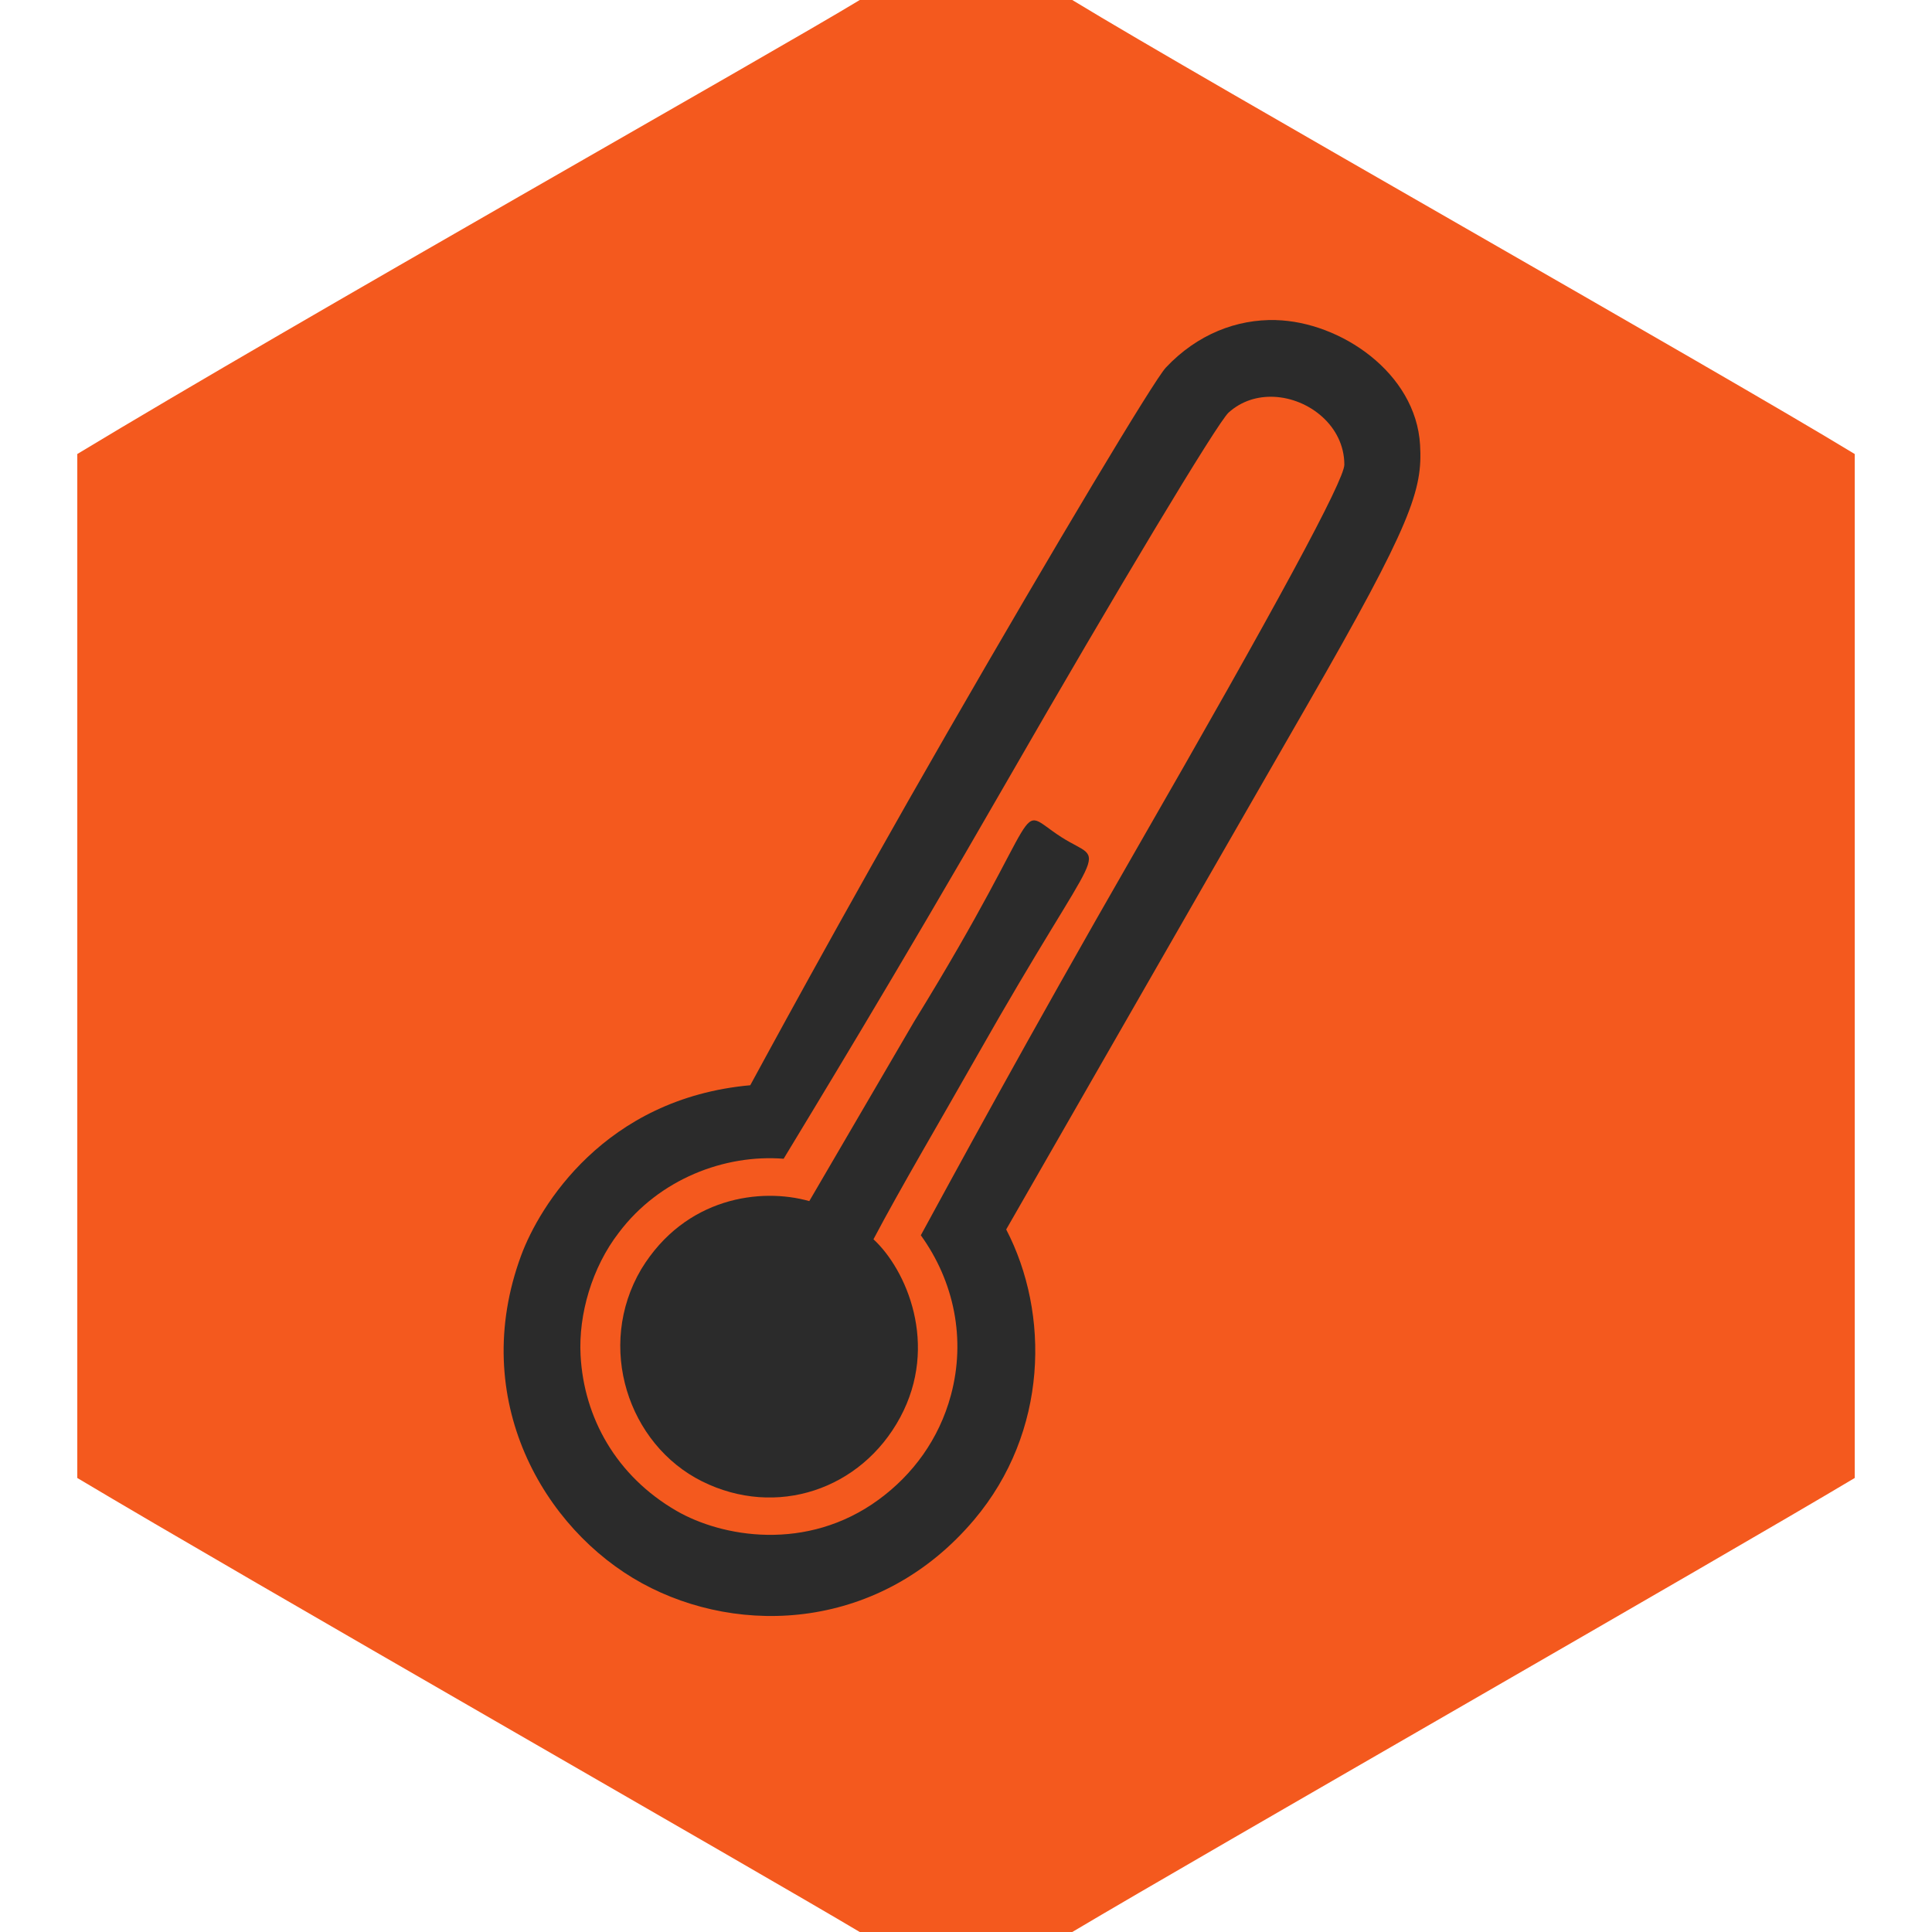
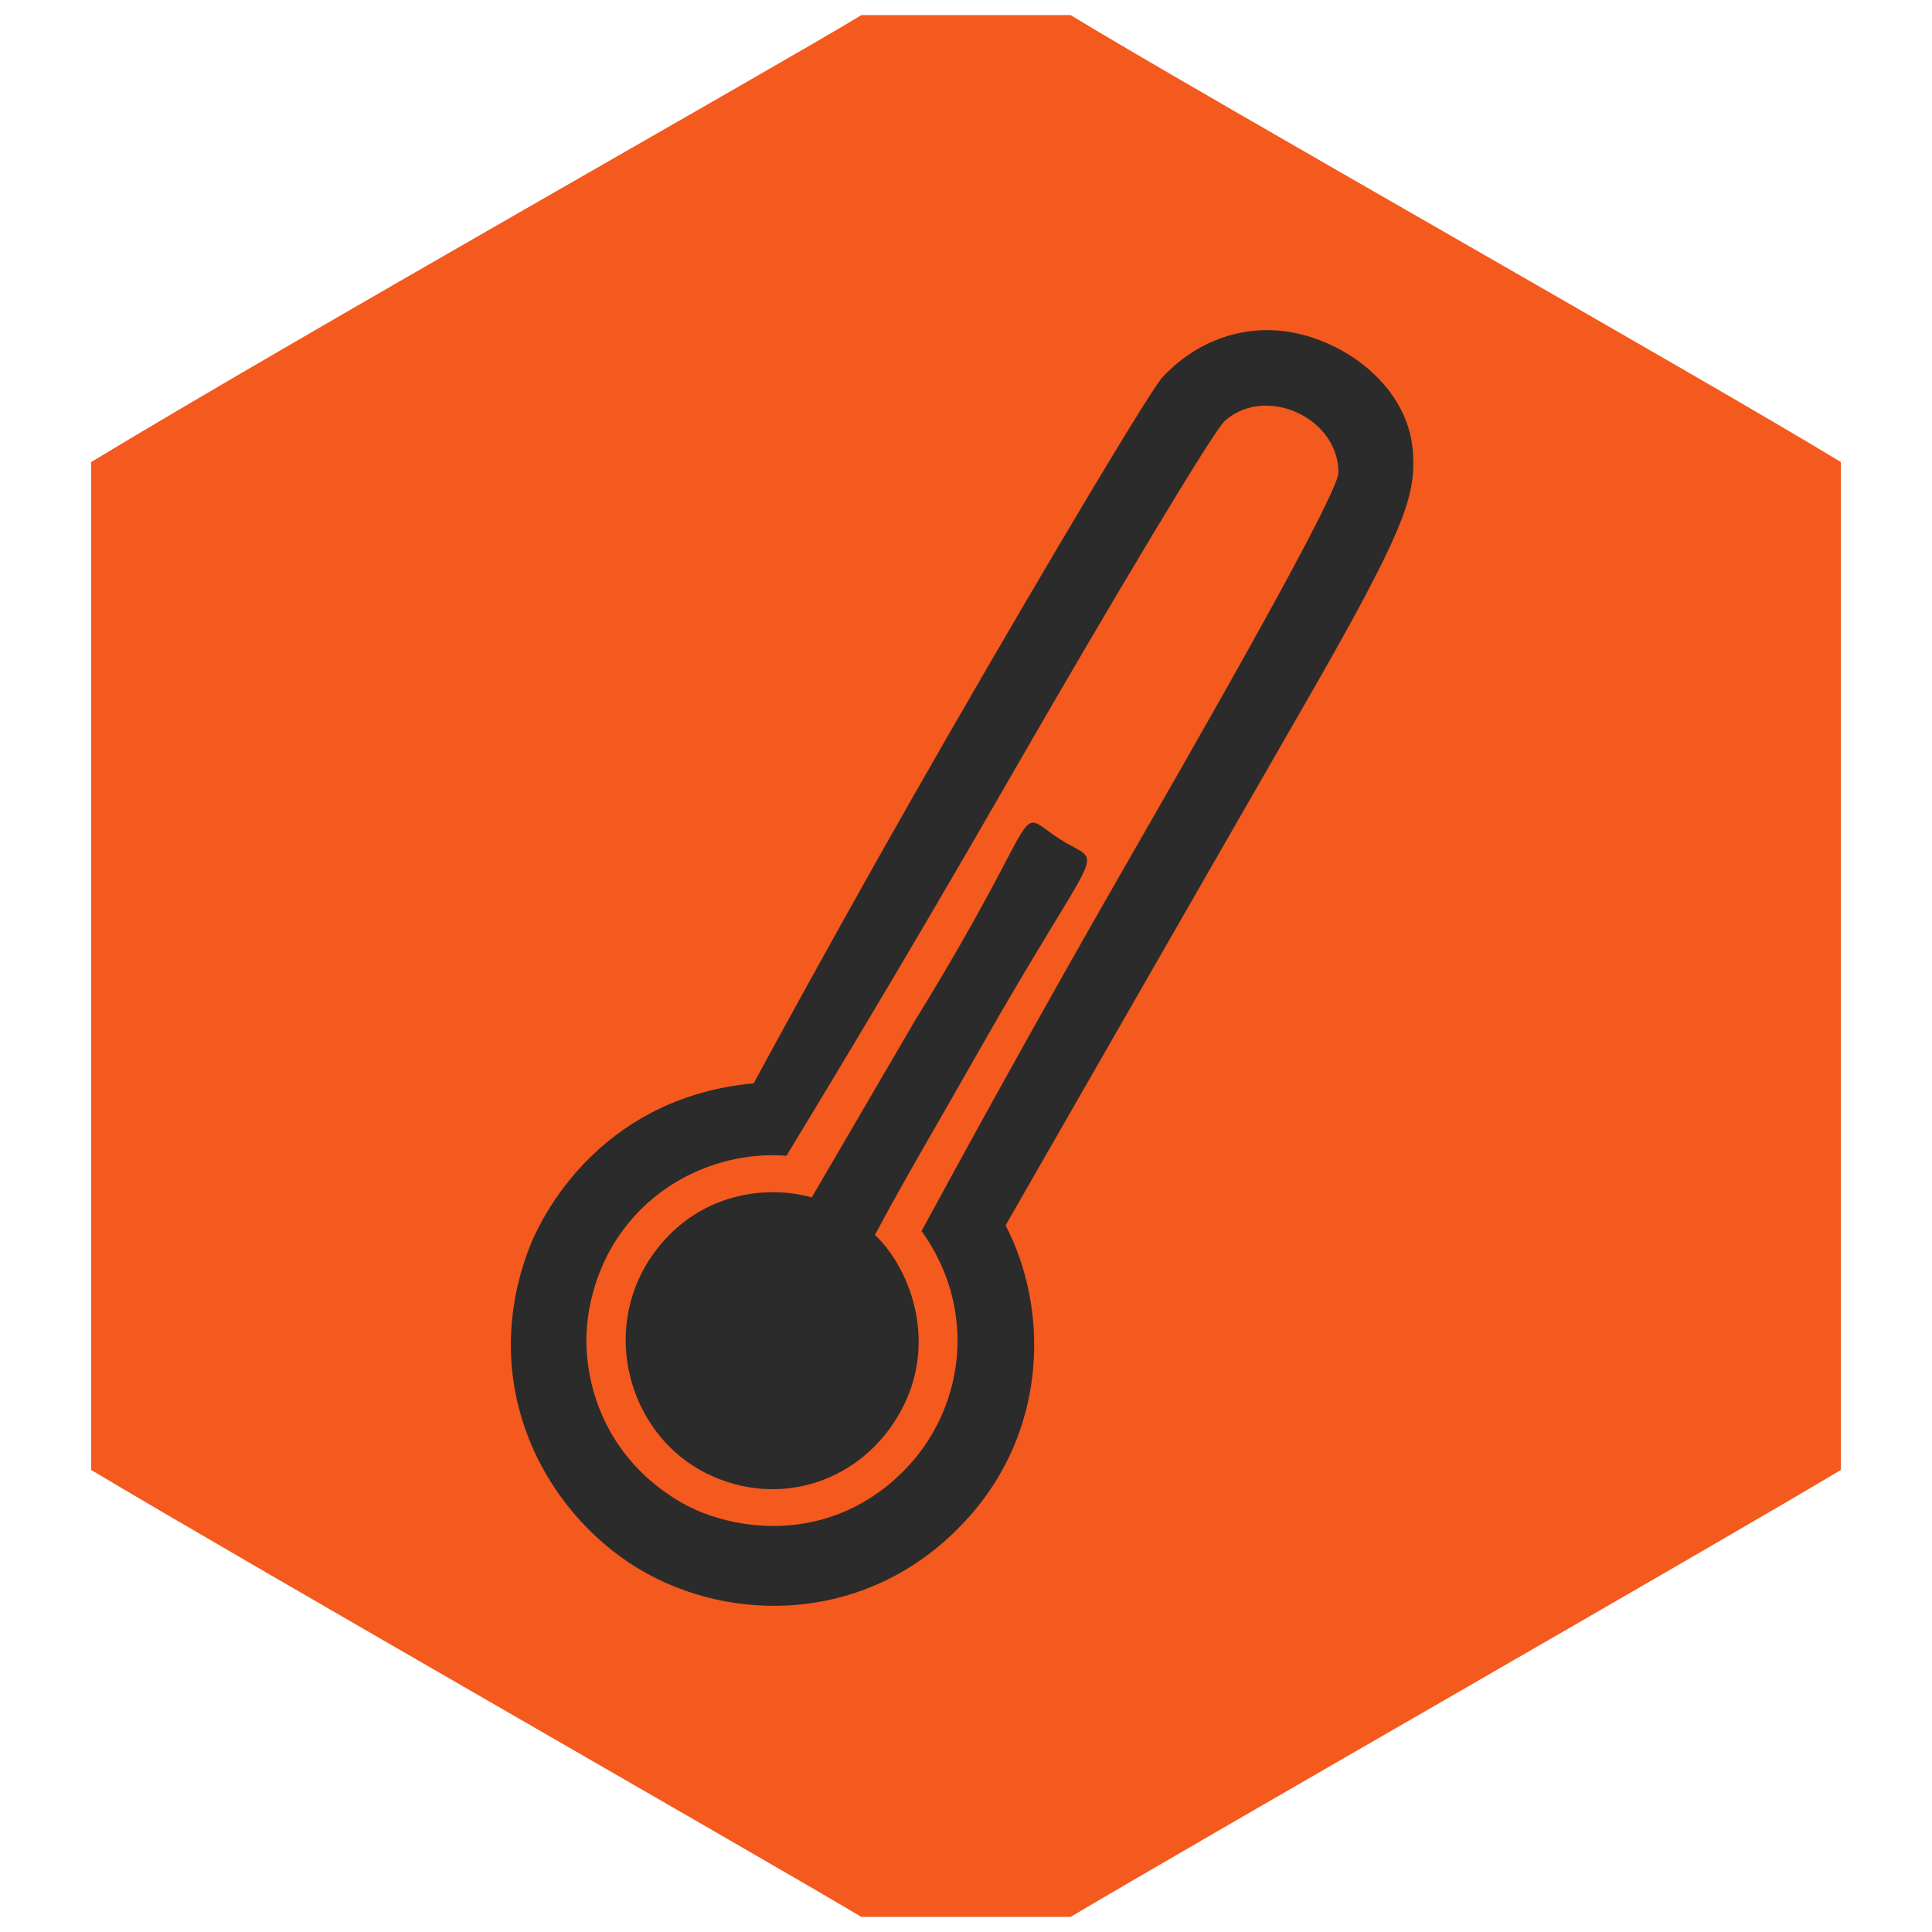
- <svg xmlns="http://www.w3.org/2000/svg" version="1.1" id="svg1" width="200" height="200" viewBox="0 0 200 200" xml:space="preserve">
+ <svg xmlns="http://www.w3.org/2000/svg" version="1.1" id="svg1" width="256" height="256" viewBox="0 0 256 256" xml:space="preserve">
  <defs id="defs1" />
-   <g id="g1" style="display:inline">
+   <g id="g1" style="display:inline" transform="matrix(1.26,0,0,1.26,2,2)">
    <path style="display:inline;fill:#f4591e;fill-opacity:1;stroke-width:1.015" d="m 8.001,153 c -0.003,-32.279 4.73e-4,-19.521 0,-106 C 30.964,33.118 80.005,5.466 89,0.002 c 10.733,-0.004 19.925,-0.002 22,0 C 124.78,8.386 178.227,38.603 192,47 c -1e-4,35.435 9.7e-4,32.35 0,106 -14.079,8.411 -66.965,38.661 -80.999,47 H 89 C 78.871,193.959 25.308,163.338 8.001,153 Z" id="path4" clip-path="none" />
    <path id="path110" style="display:inline;fill:#2b2b2b;fill-opacity:1" d="m 132.064,33.133 c -4.004,-0.103 -8.104,1.443 -11.375,4.918 C 119.465,39.352 109.292,56.344 98.082,75.811 86.872,95.277 78.344,111.119 77.667,112.344 c -15.106,1.367 -21.845,12.554 -23.715,17.613 -5.509,14.896 2.332,28.373 12.521,33.947 10.189,5.574 24.725,4.839 34.362,-6.571 7.686,-9.099 7.849,-21.364 3.326,-30.06 l 10.295,-17.946 c 5.7,-9.942 15.095,-26.302 20.879,-36.355 10.828,-18.822 11.936,-22.251 11.672,-26.898 -0.427,-7.499 -8.269,-12.769 -14.943,-12.939 z m -0.205,7.945 c 3.667,0.156 7.307,3.041 7.307,7.025 0,1.615 -7.077,14.699 -21.666,40.055 -11.285,19.614 -19.25,34.349 -22.177,39.718 3.464,4.798 4.673,10.771 3.116,16.55 -1.23,4.566 -3.951,8.229 -7.465,10.805 -7.473,5.478 -16.275,3.877 -20.949,1.169 -6.249,-3.62 -9.581,-9.659 -9.924,-16.094 -0.226,-4.234 1.176,-9.104 3.963,-12.706 4.177,-5.551 10.957,-8.127 17.058,-7.647 2.43,-4.031 11.455,-18.796 22.998,-38.871 11.543,-20.075 21.922,-37.342 23.064,-38.373 1.339,-1.209 3.009,-1.702 4.676,-1.631 z" />
    <path style="display:inline;fill:#2b2b2b;fill-opacity:1;stroke-width:0.902" d="m 72.69,153.355 c -7.669,-3.812 -11.028,-13.979 -6.306,-21.975 4.55,-7.465 12.399,-8.461 17.393,-7.041 2.732,-4.686 10.846,-18.578 10.846,-18.578 14.335,-23.249 10.083,-22.417 15.243,-19.106 4.775,3.063 4.648,-0.959 -8.81,22.797 -3.645,6.435 -7.908,13.653 -10.635,18.838 3.408,3.143 6.804,10.933 2.767,18.435 -4.037,7.502 -12.829,10.441 -20.499,6.629 z" id="path106" />
  </g>
</svg>
